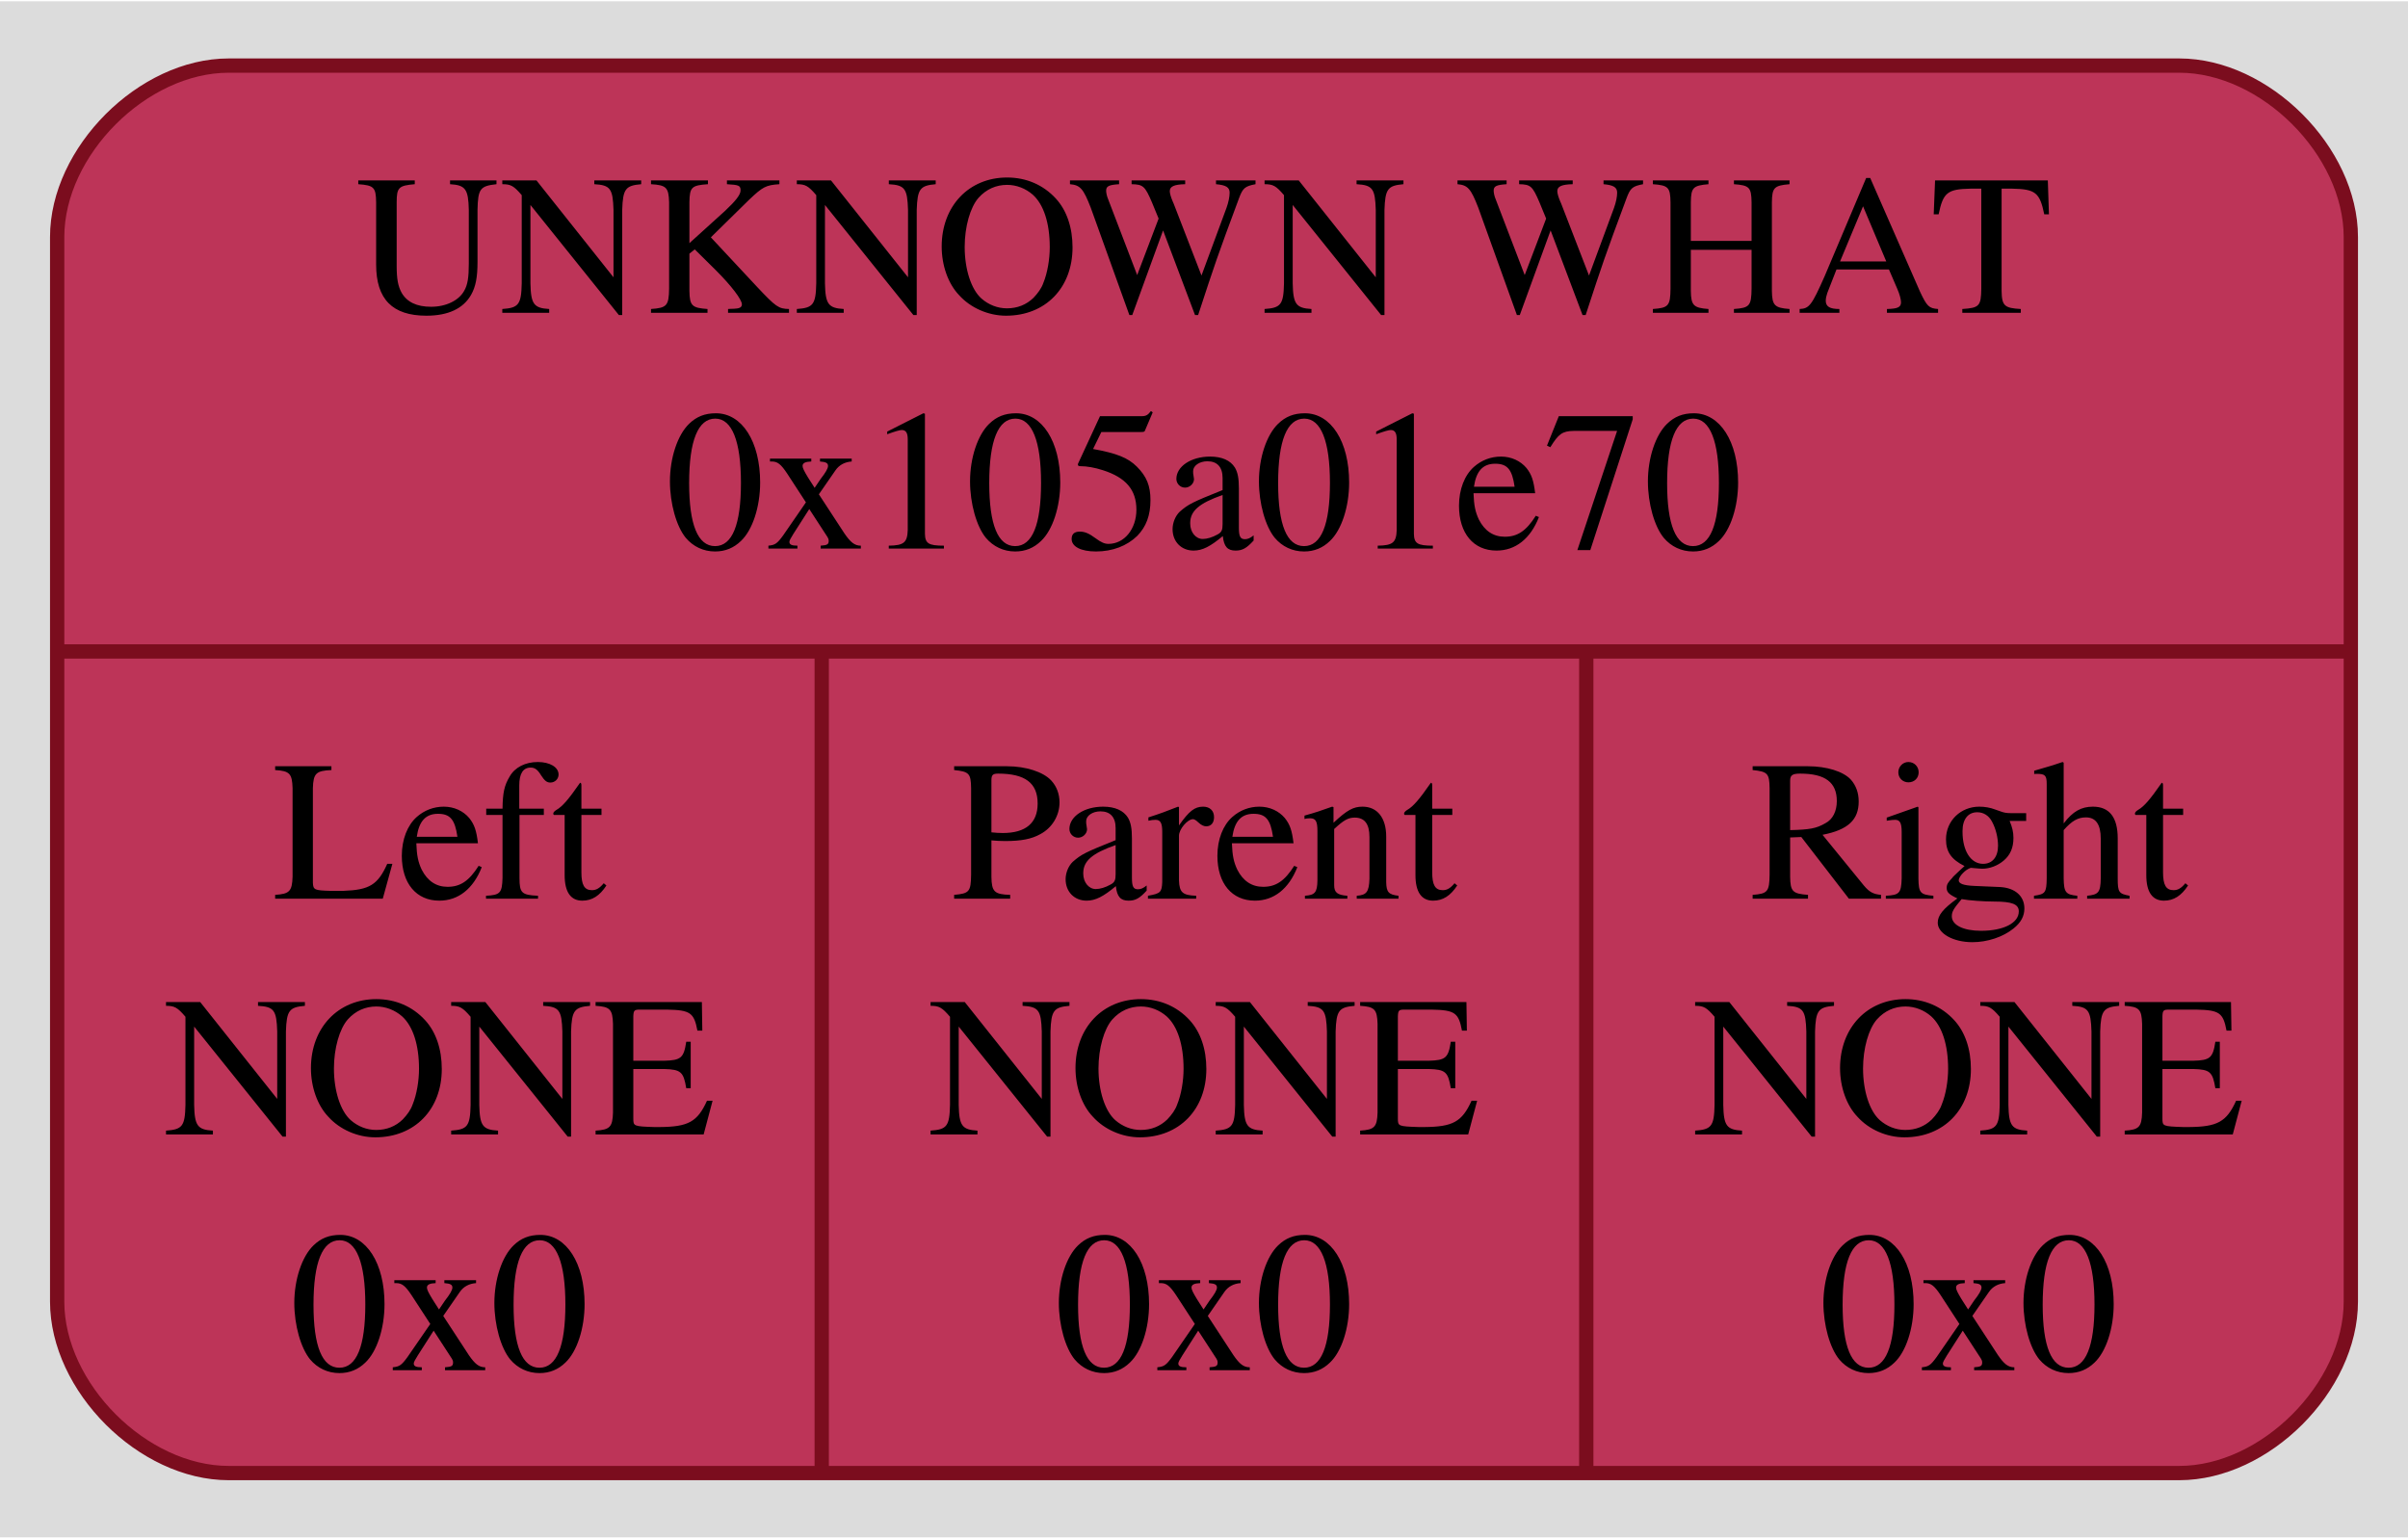
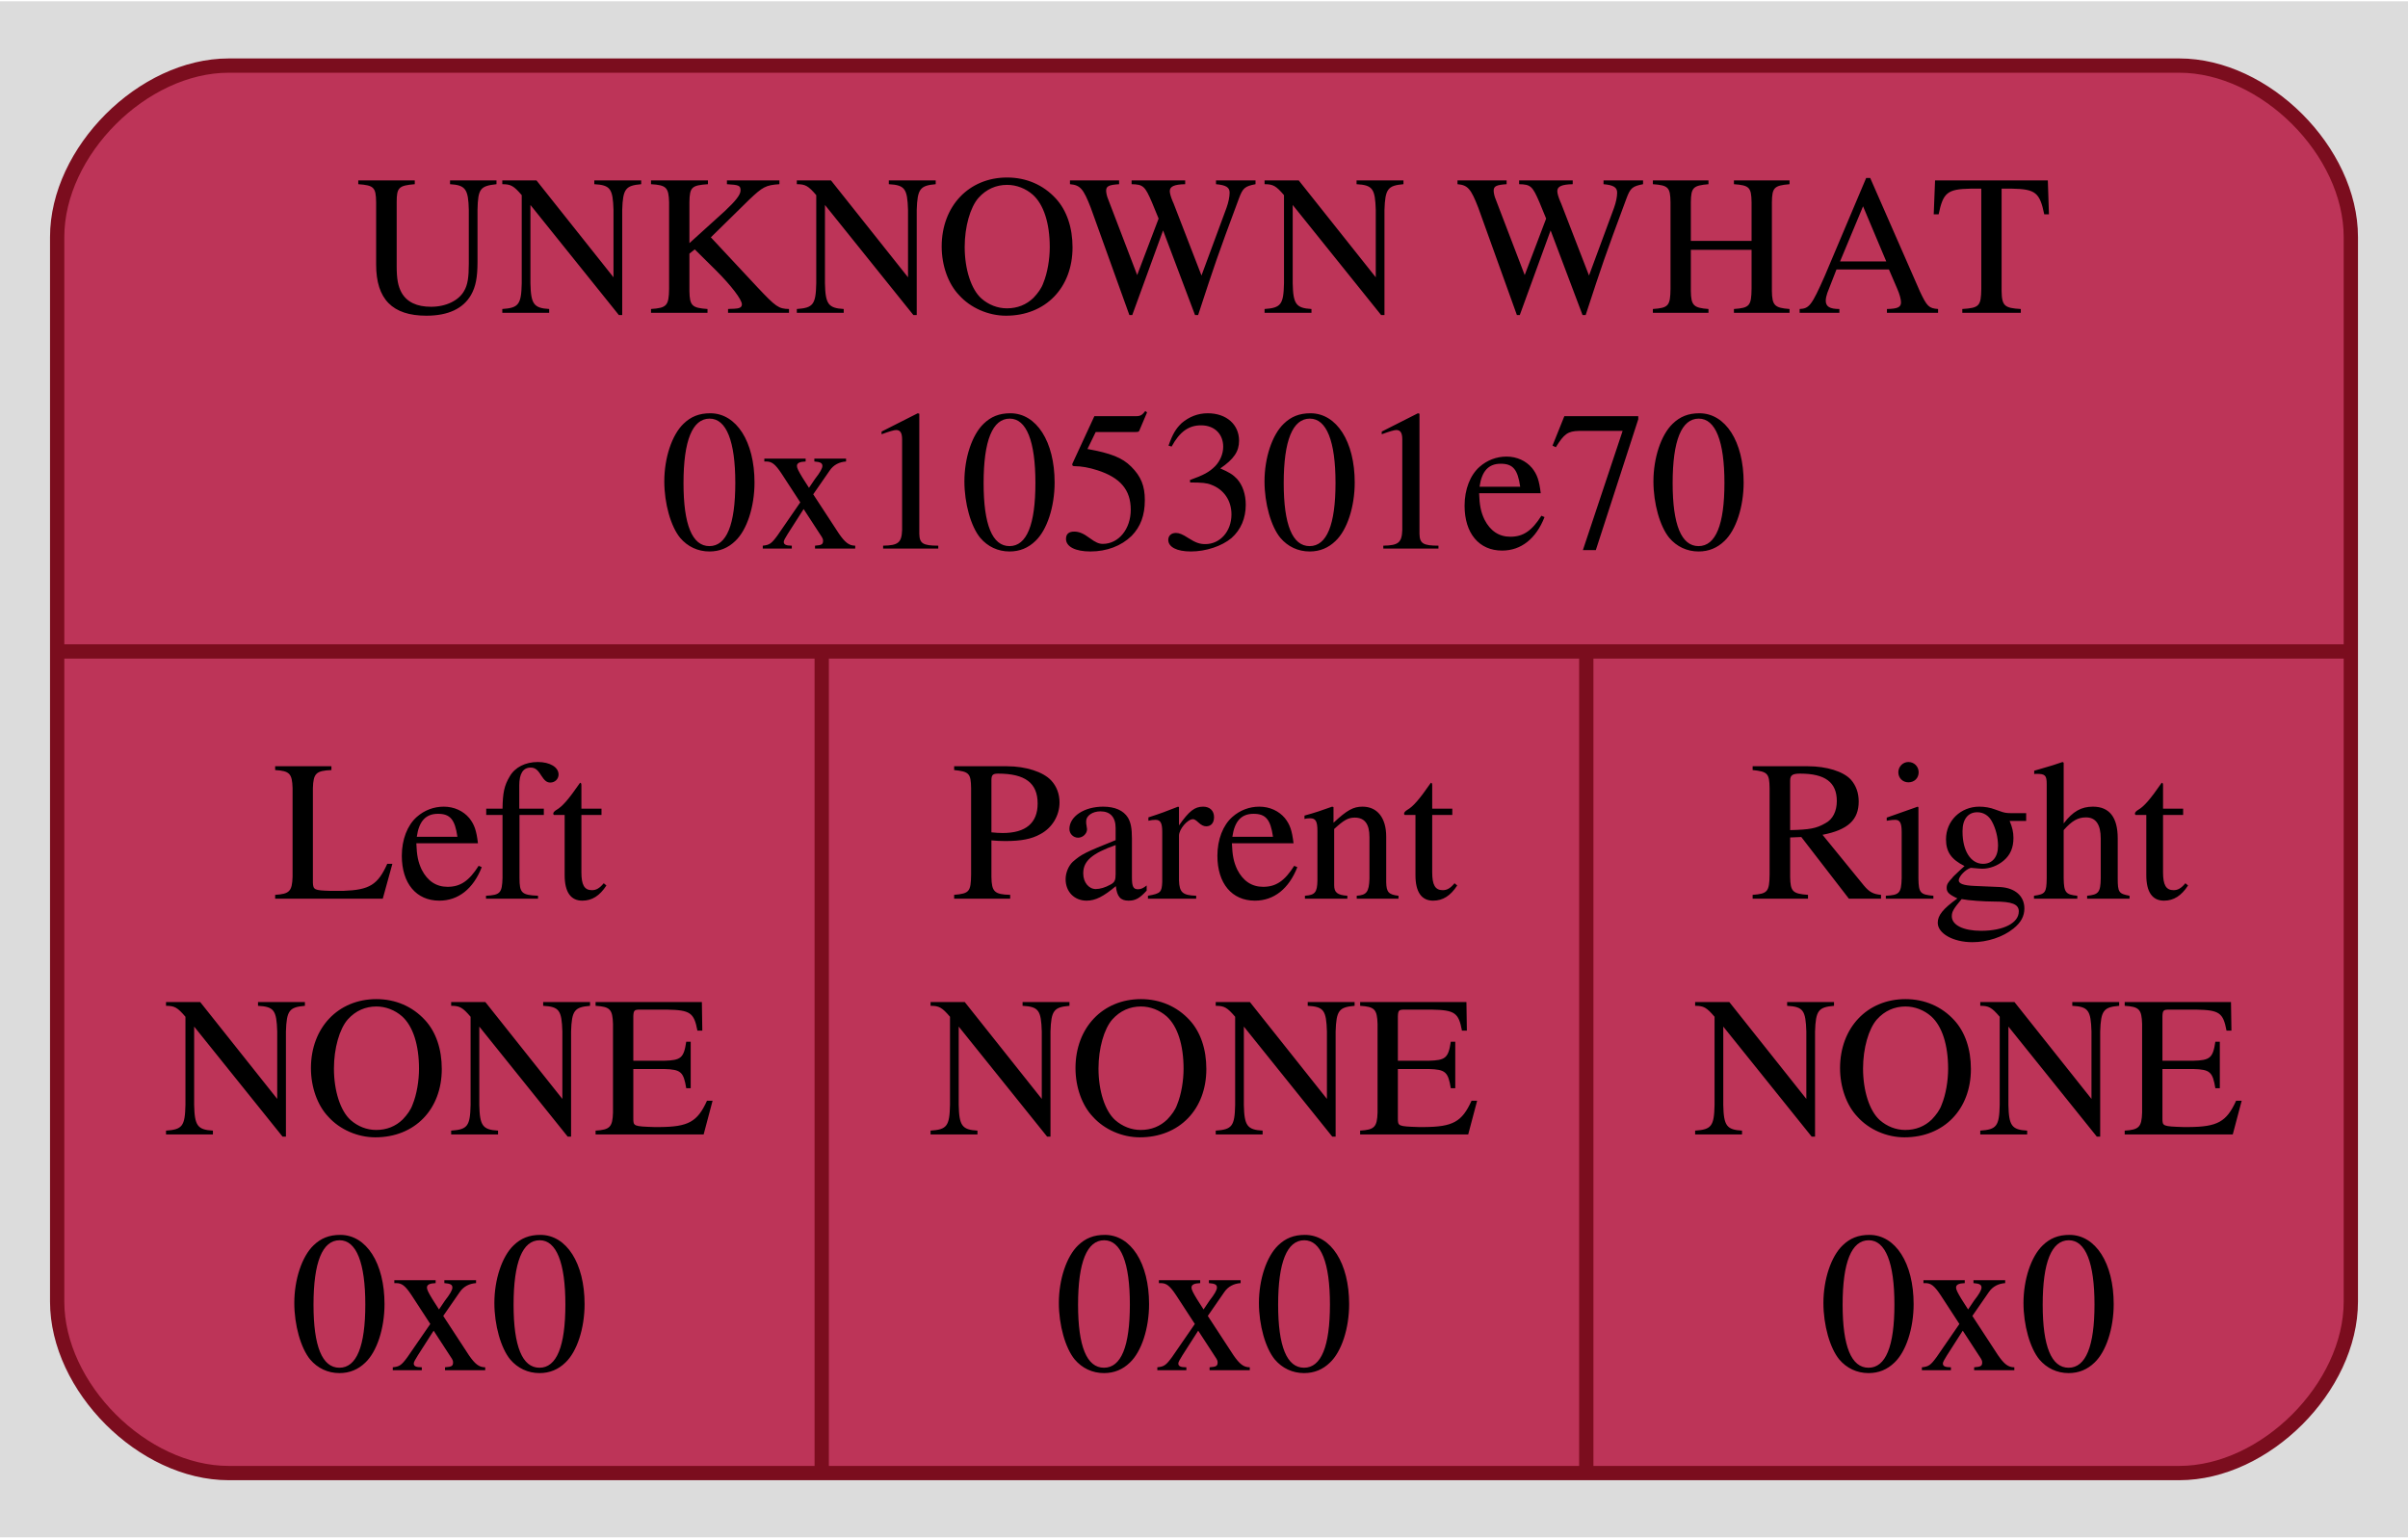
<svg xmlns="http://www.w3.org/2000/svg" width="169pt" height="108pt" viewBox="0.00 0.00 168.50 107.50">
  <g id="graph0" class="graph" transform="scale(1 1) rotate(0) translate(4 103.5)">
    <polygon fill="#dcdcdc" stroke="none" points="-4,4 -4,-103.5 164.5,-103.5 164.5,4 -4,4" />
    <g id="node1" class="node">
      <path fill="#bd3458" stroke="#7b0d1e" d="M12,-0.5C12,-0.5 148.5,-0.5 148.5,-0.5 154.5,-0.5 160.5,-6.5 160.5,-12.5 160.5,-12.5 160.5,-87 160.5,-87 160.5,-93 154.5,-99 148.5,-99 148.5,-99 12,-99 12,-99 6,-99 0,-93 0,-87 0,-87 0,-12.5 0,-12.5 0,-6.5 6,-0.5 12,-0.5" />
      <text text-anchor="middle" x="80.25" y="-81.7" font-family="Times,serif" font-size="14.00" fill="#000000">UNKNOWN WHAT</text>
-       <text text-anchor="middle" x="80.25" y="-65.2" font-family="Times,serif" font-size="14.00" fill="#000000">0x105a01e70</text>
+       <text text-anchor="middle" x="80.25" y="-65.2" font-family="Times,serif" font-size="14.00" fill="#000000">0x105301e70</text>
      <polyline fill="none" stroke="#7b0d1e" points="0,-58 160.5,-58" />
      <text text-anchor="middle" x="26.75" y="-40.7" font-family="Times,serif" font-size="14.00" fill="#000000">Left</text>
      <text text-anchor="middle" x="26.75" y="-24.2" font-family="Times,serif" font-size="14.00" fill="#000000">NONE</text>
      <text text-anchor="middle" x="26.75" y="-7.7" font-family="Times,serif" font-size="14.00" fill="#000000">0x0</text>
      <polyline fill="none" stroke="#7b0d1e" points="53.5,-0.5 53.5,-58" />
      <text text-anchor="middle" x="80.25" y="-40.7" font-family="Times,serif" font-size="14.00" fill="#000000">Parent</text>
      <text text-anchor="middle" x="80.25" y="-24.2" font-family="Times,serif" font-size="14.00" fill="#000000">NONE</text>
      <text text-anchor="middle" x="80.25" y="-7.7" font-family="Times,serif" font-size="14.00" fill="#000000">0x0</text>
      <polyline fill="none" stroke="#7b0d1e" points="107,-0.5 107,-58" />
      <text text-anchor="middle" x="133.75" y="-40.7" font-family="Times,serif" font-size="14.00" fill="#000000">Right</text>
      <text text-anchor="middle" x="133.75" y="-24.2" font-family="Times,serif" font-size="14.00" fill="#000000">NONE</text>
      <text text-anchor="middle" x="133.75" y="-7.7" font-family="Times,serif" font-size="14.00" fill="#000000">0x0</text>
    </g>
  </g>
</svg>
